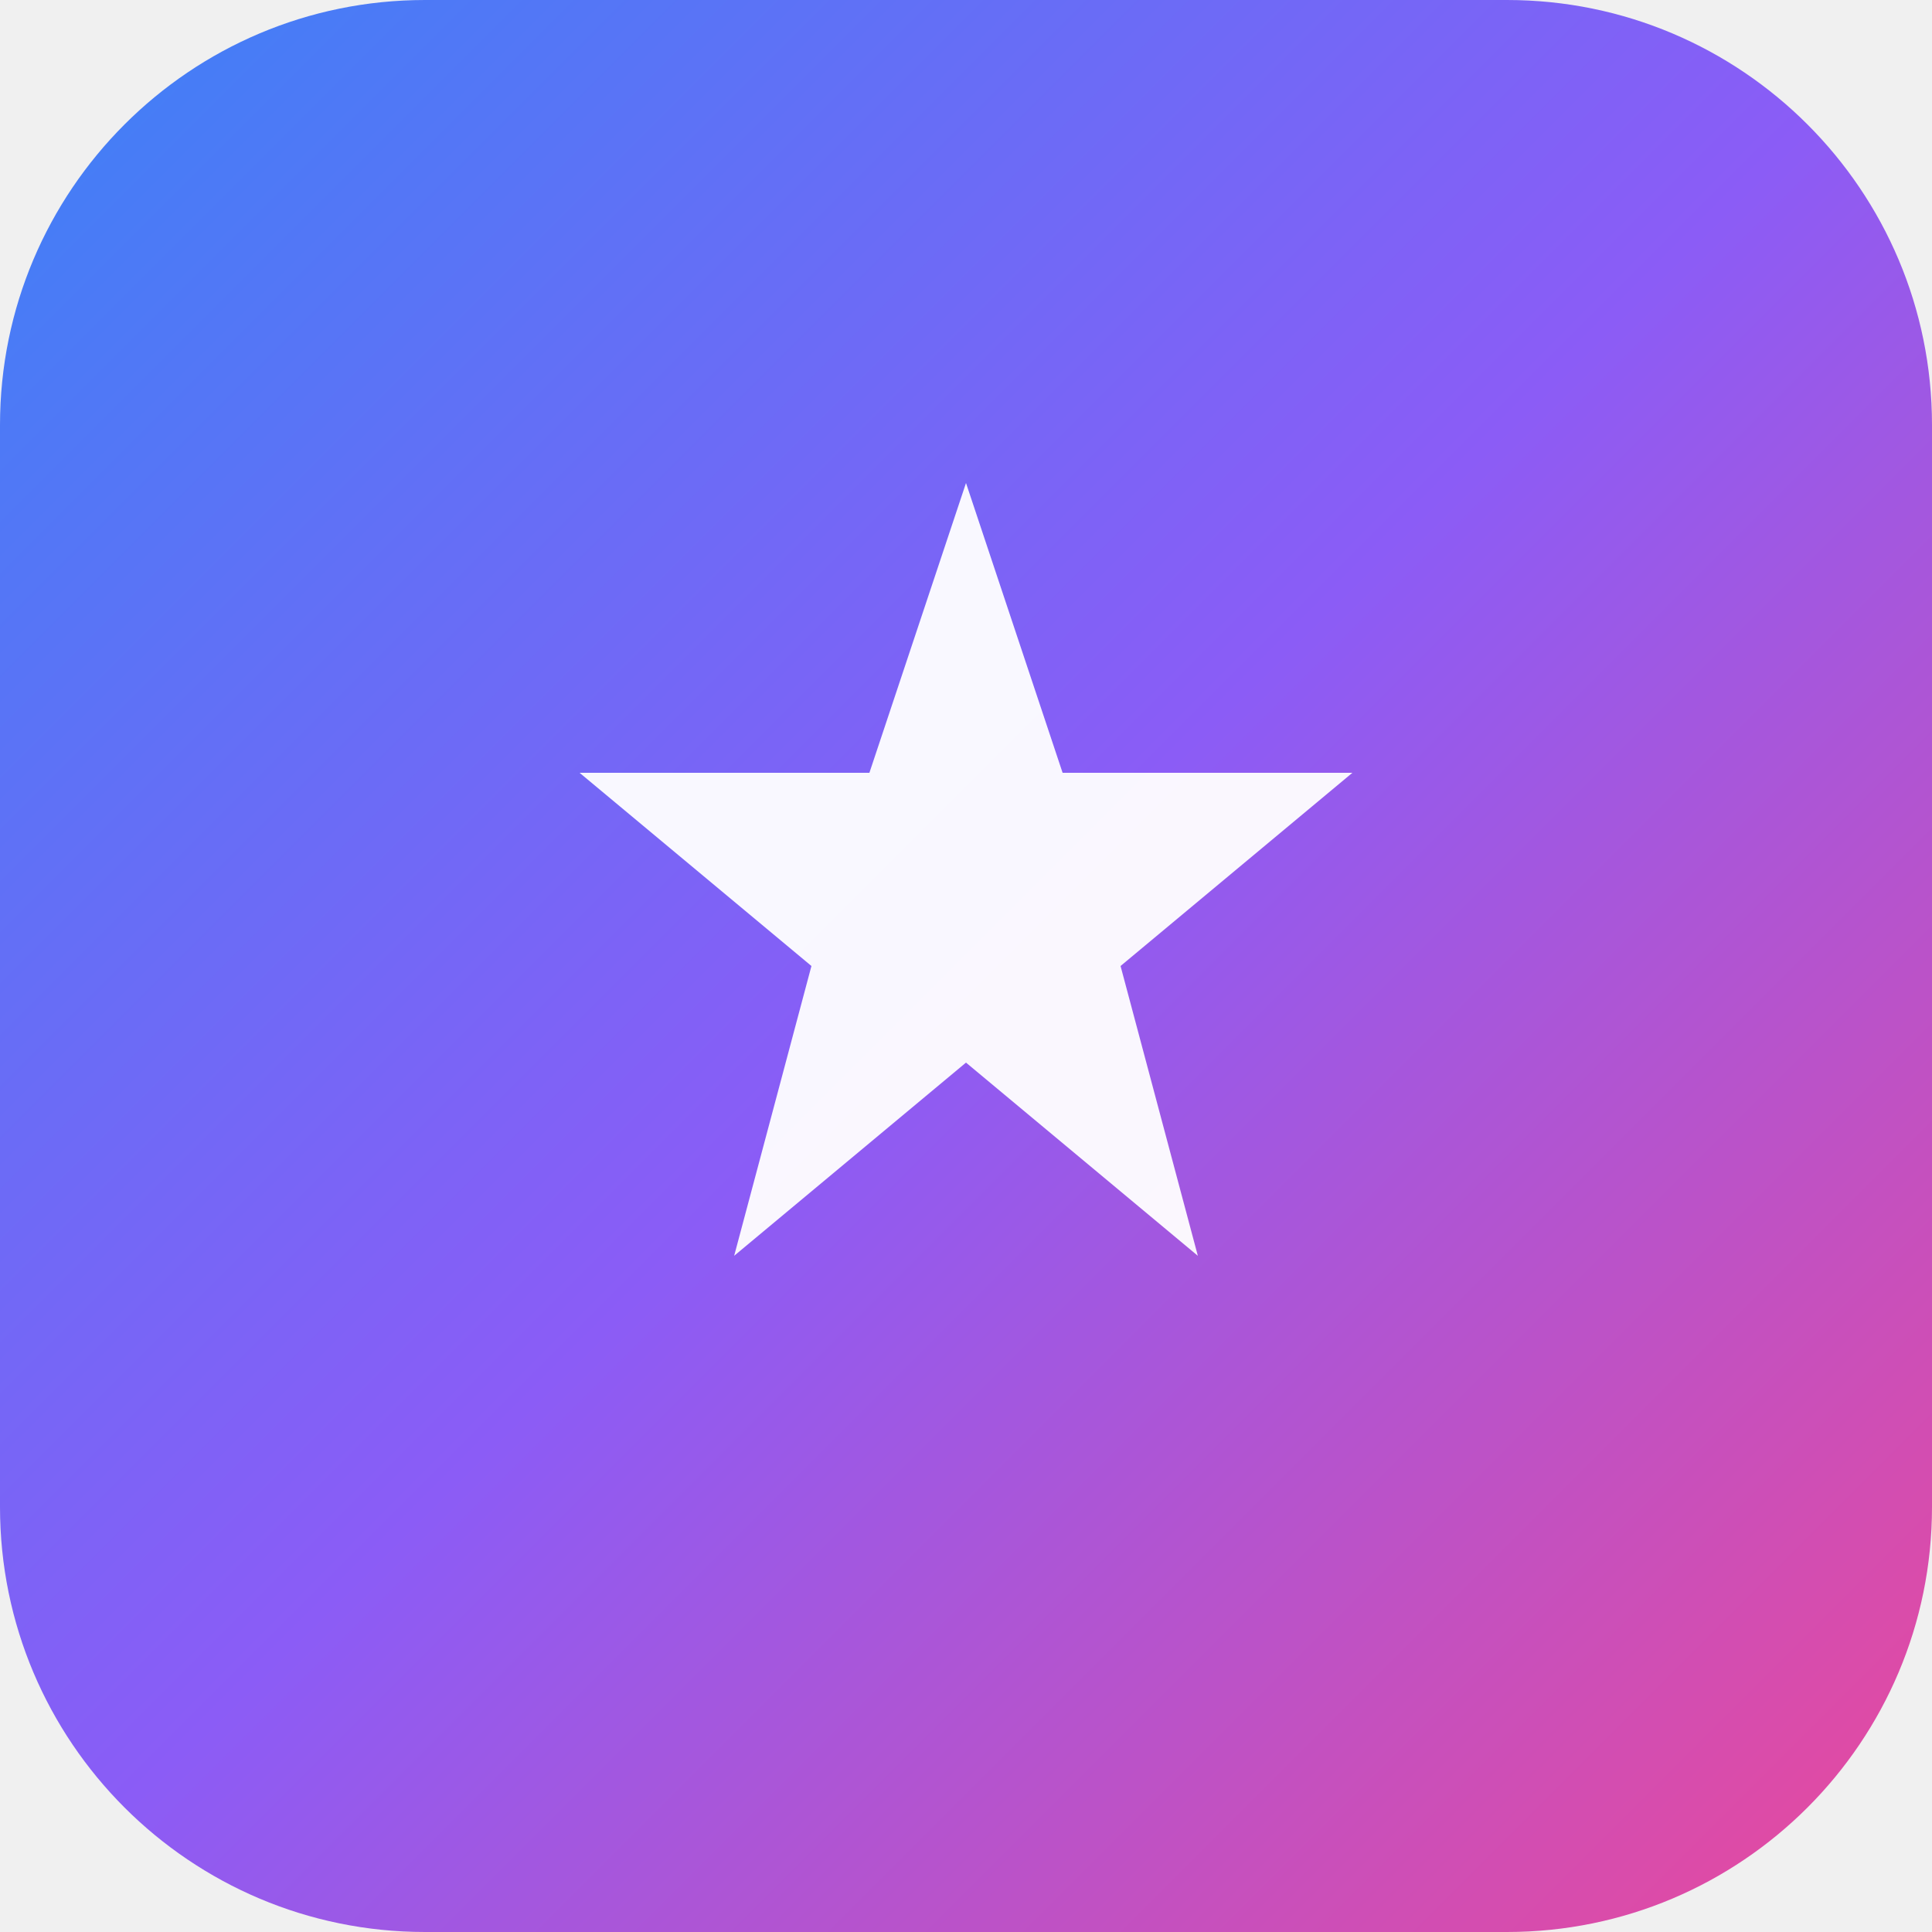
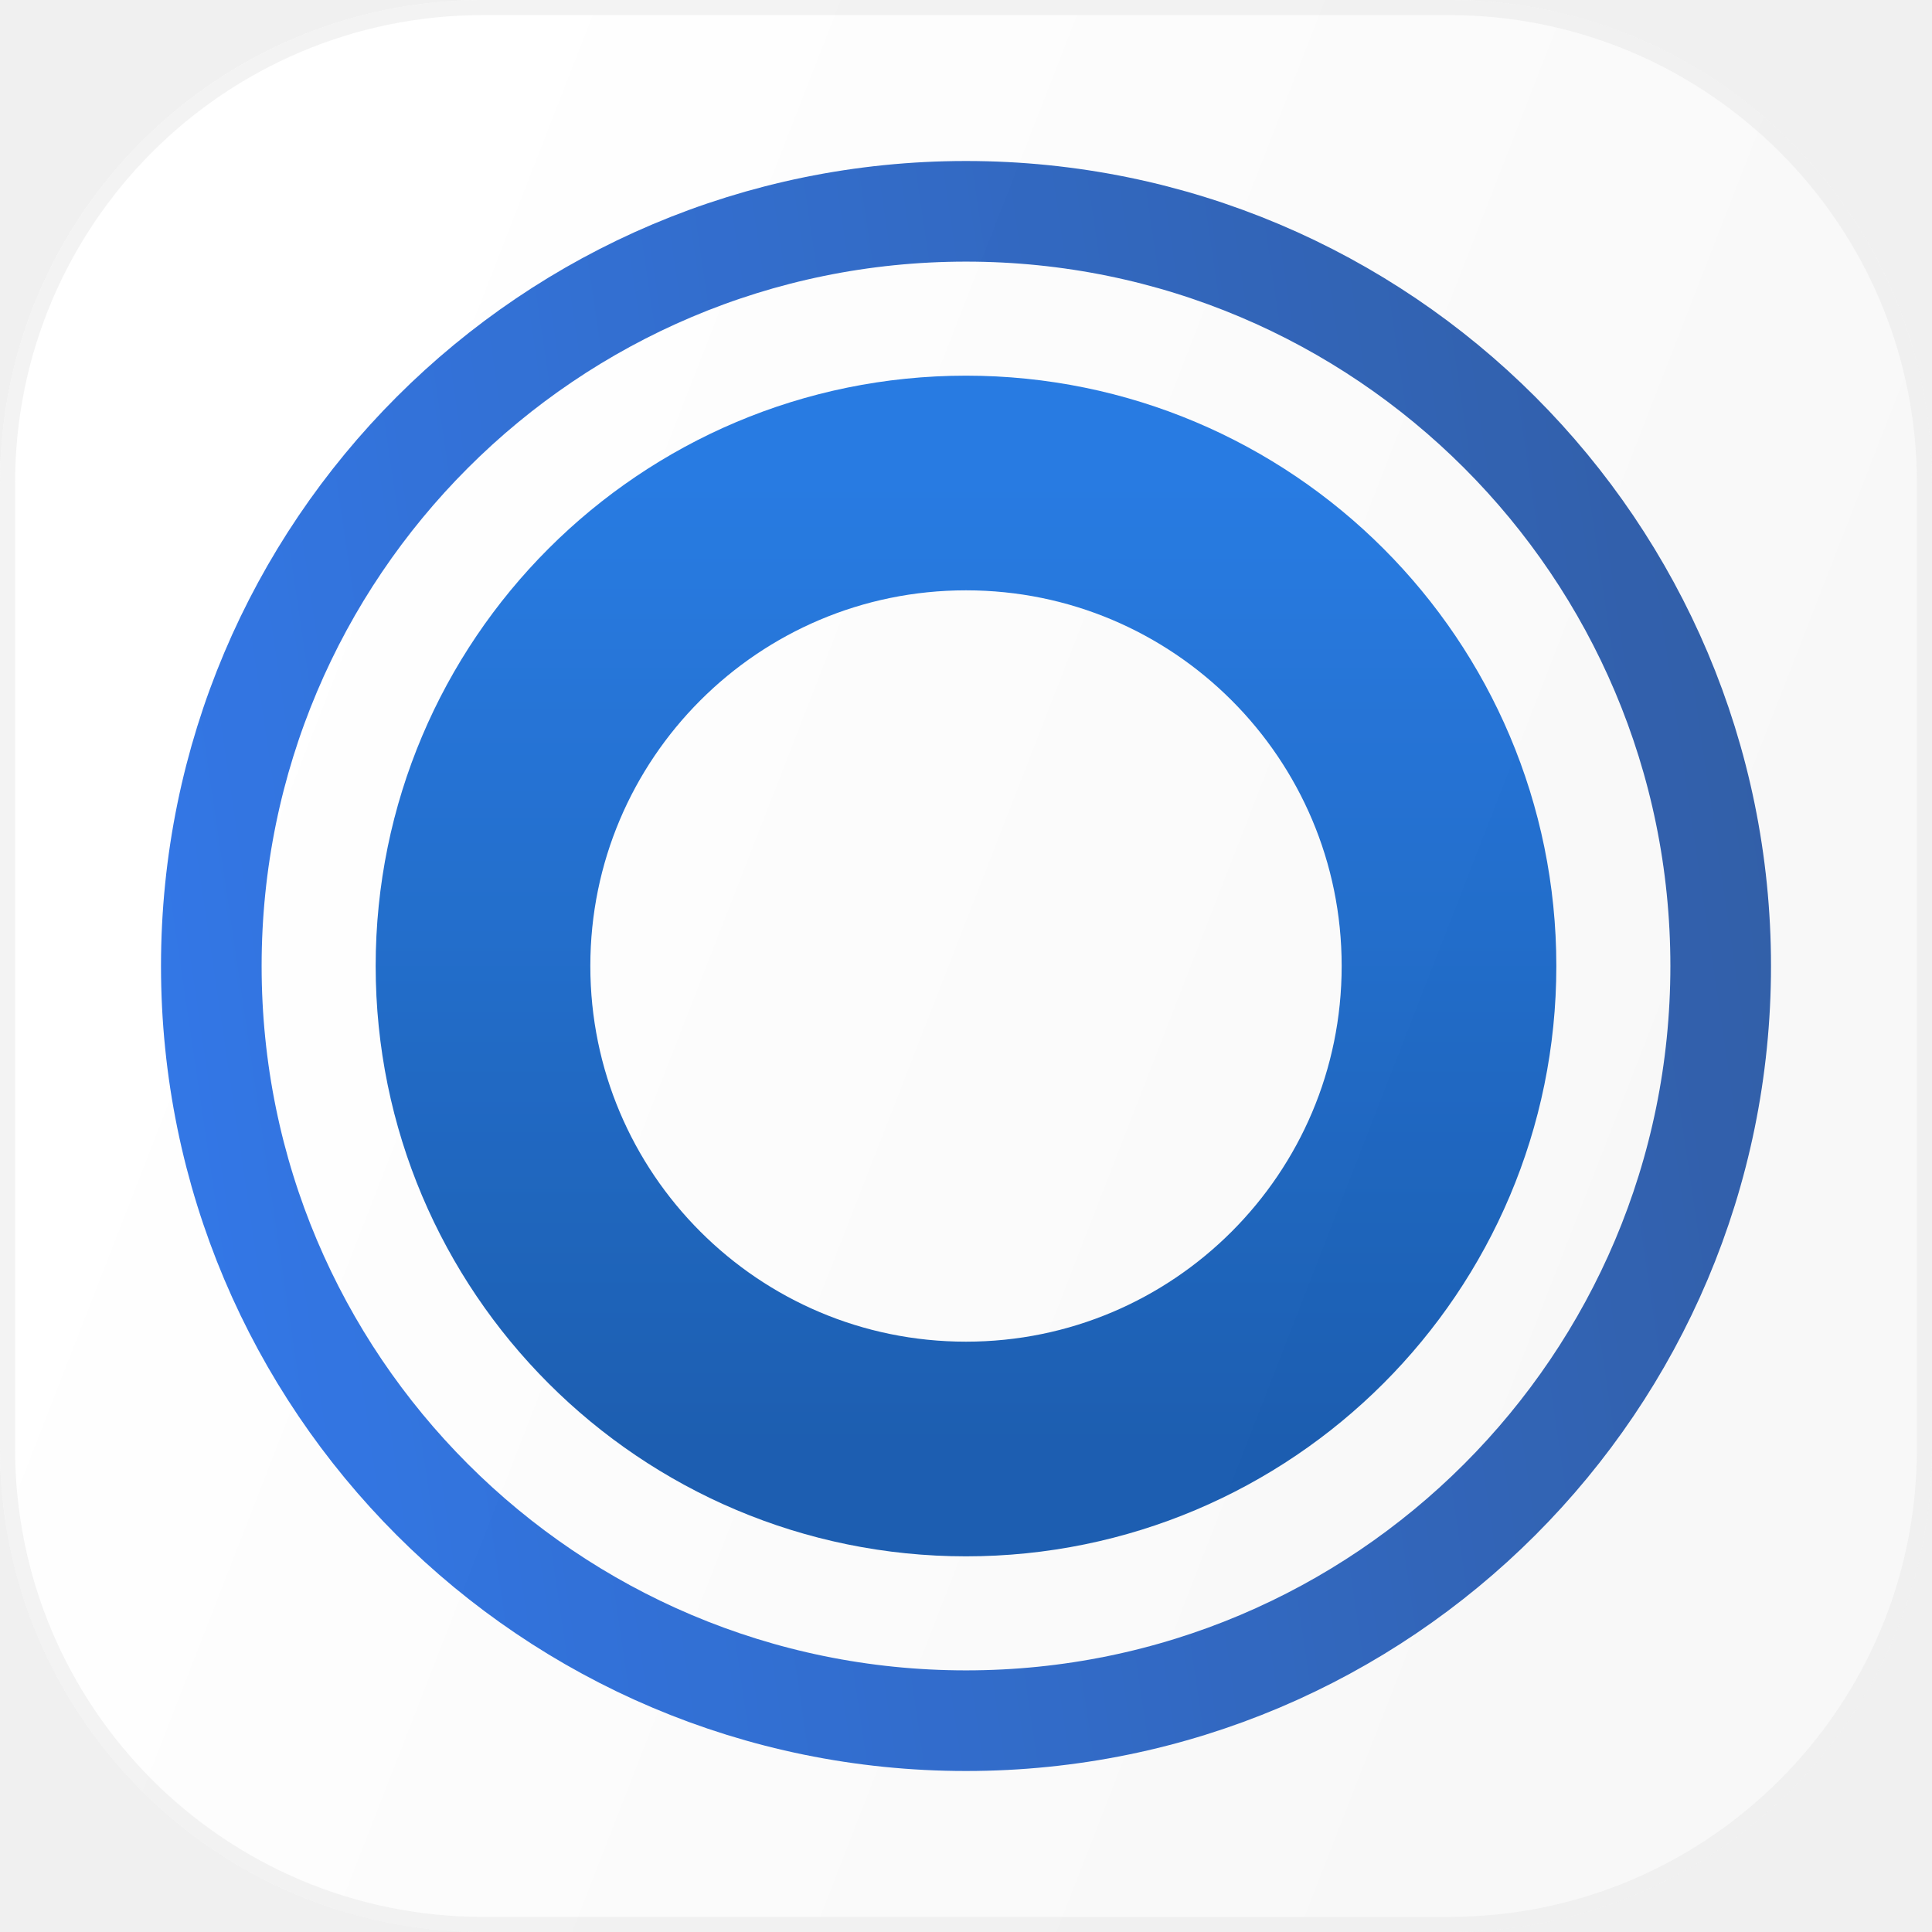
- <svg xmlns="http://www.w3.org/2000/svg" viewBox="0 0 100 100">
+ <svg xmlns="http://www.w3.org/2000/svg" width="256" height="256" viewBox="0 0 256 256" fill="none">
+   <rect width="256" height="256" rx="64" fill="url(#paint0_linear_2_7)" />
+   <rect x="1" y="1" width="254" height="254" rx="63" stroke="#E9E9E9" stroke-opacity="0.5" stroke-width="2" />
+   <path opacity="0.8" d="M128 228C183.228 228 228 183.228 228 128C228 72.772 183.228 28 128 28C72.772 28 28 72.772 28 128C28 183.228 72.772 228 128 228Z" stroke="url(#paint1_linear_2_7)" stroke-width="13.333" />
+   <path opacity="0.9" d="M128 192C163.346 192 192 163.346 192 128C192 92.654 163.346 64 128 64C92.654 64 64 92.654 64 128C64 163.346 92.654 192 128 192Z" stroke="url(#paint2_linear_2_7)" stroke-width="28.444" />
  <defs>
-     <linearGradient id="grad" x1="0%" y1="0%" x2="100%" y2="100%">
-       <stop offset="0%" style="stop-color:#3b82f6" />
-       <stop offset="50%" style="stop-color:#8b5cf6" />
-       <stop offset="100%" style="stop-color:#ec4899" />
+     <linearGradient id="paint0_linear_2_7" x1="43" y1="52" x2="238" y2="128" gradientUnits="userSpaceOnUse">
+       <stop stop-color="white" />
+       <stop offset="1" stop-color="#F8F8F8" />
+     </linearGradient>
+     <linearGradient id="paint1_linear_2_7" x1="259" y1="62" x2="-28.5" y2="104.5" gradientUnits="userSpaceOnUse">
+       <stop stop-color="#003489" />
+       <stop offset="1" stop-color="#005BEF" />
+     </linearGradient>
+     <linearGradient id="paint2_linear_2_7" x1="128" y1="64" x2="128" y2="192" gradientUnits="userSpaceOnUse">
+       <stop stop-color="#116DDF" />
+       <stop offset="1" stop-color="#044DA8" />
    </linearGradient>
  </defs>
-   <rect width="100" height="100" rx="22" fill="url(#grad)" />
-   <path d="M50 25 L55 40 L70 40 L58 50 L62 65 L50 55 L38 65 L42 50 L30 40 L45 40 Z" fill="white" opacity="0.95" />
</svg>
